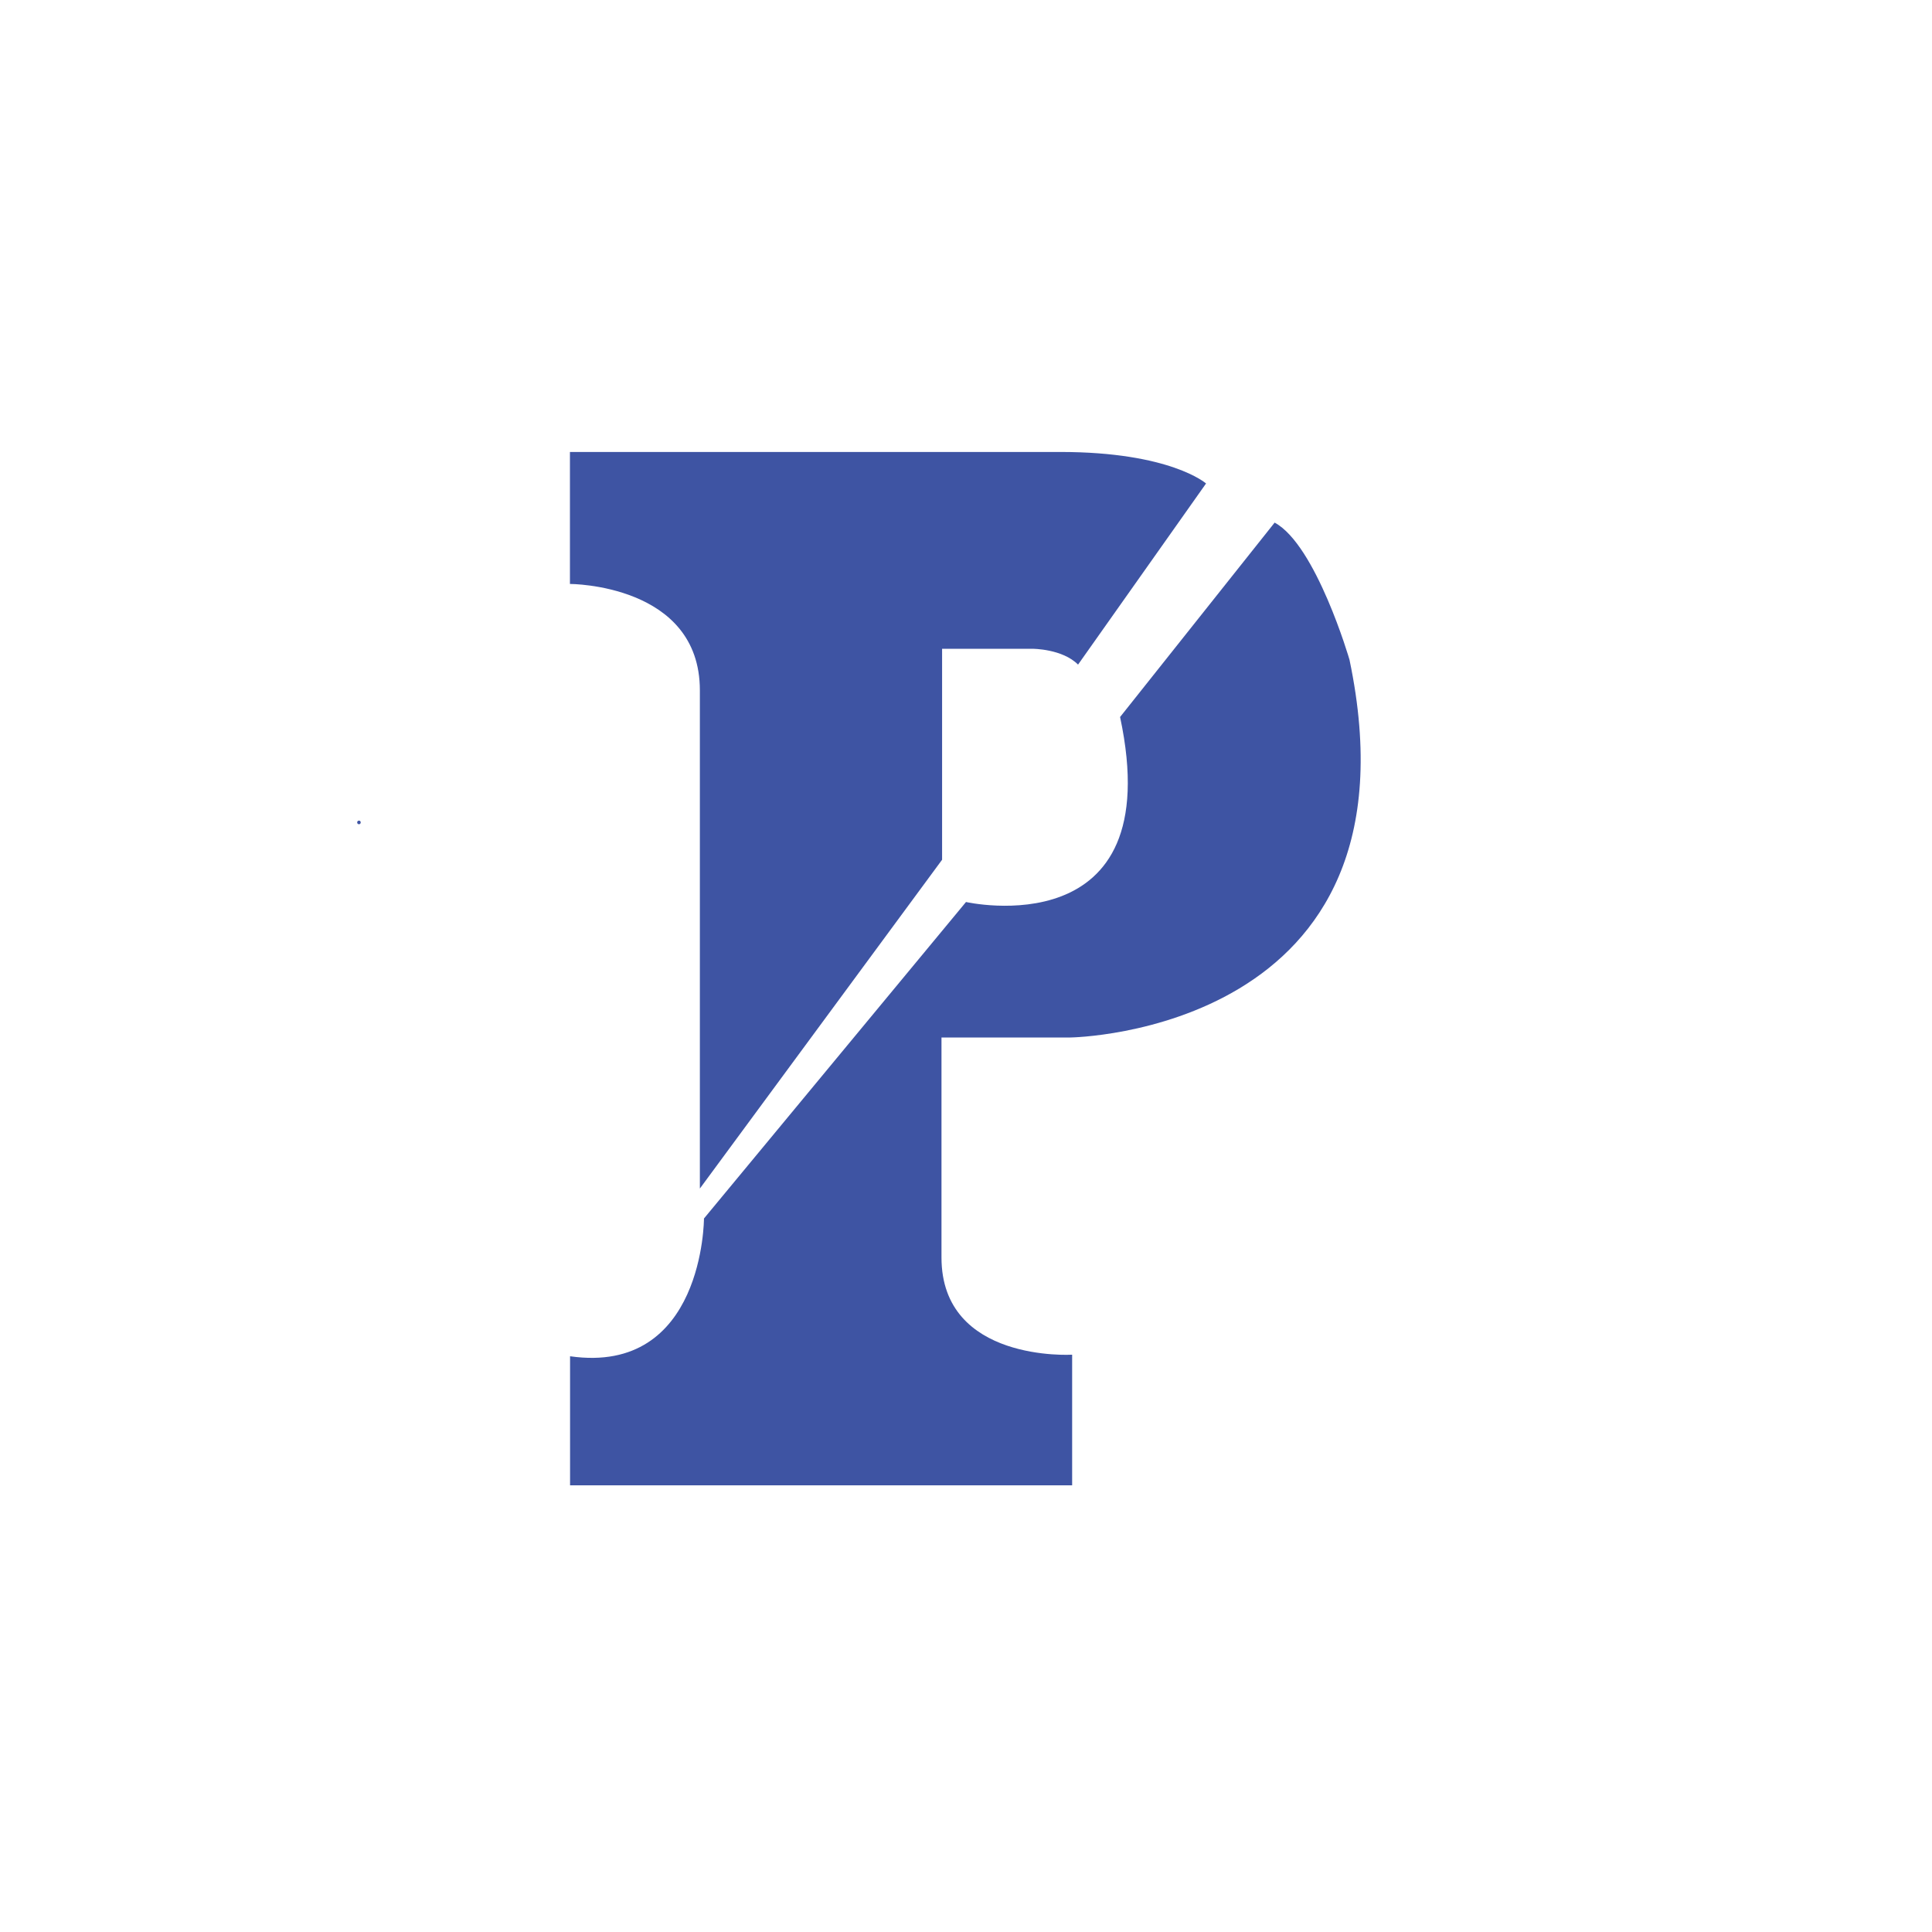
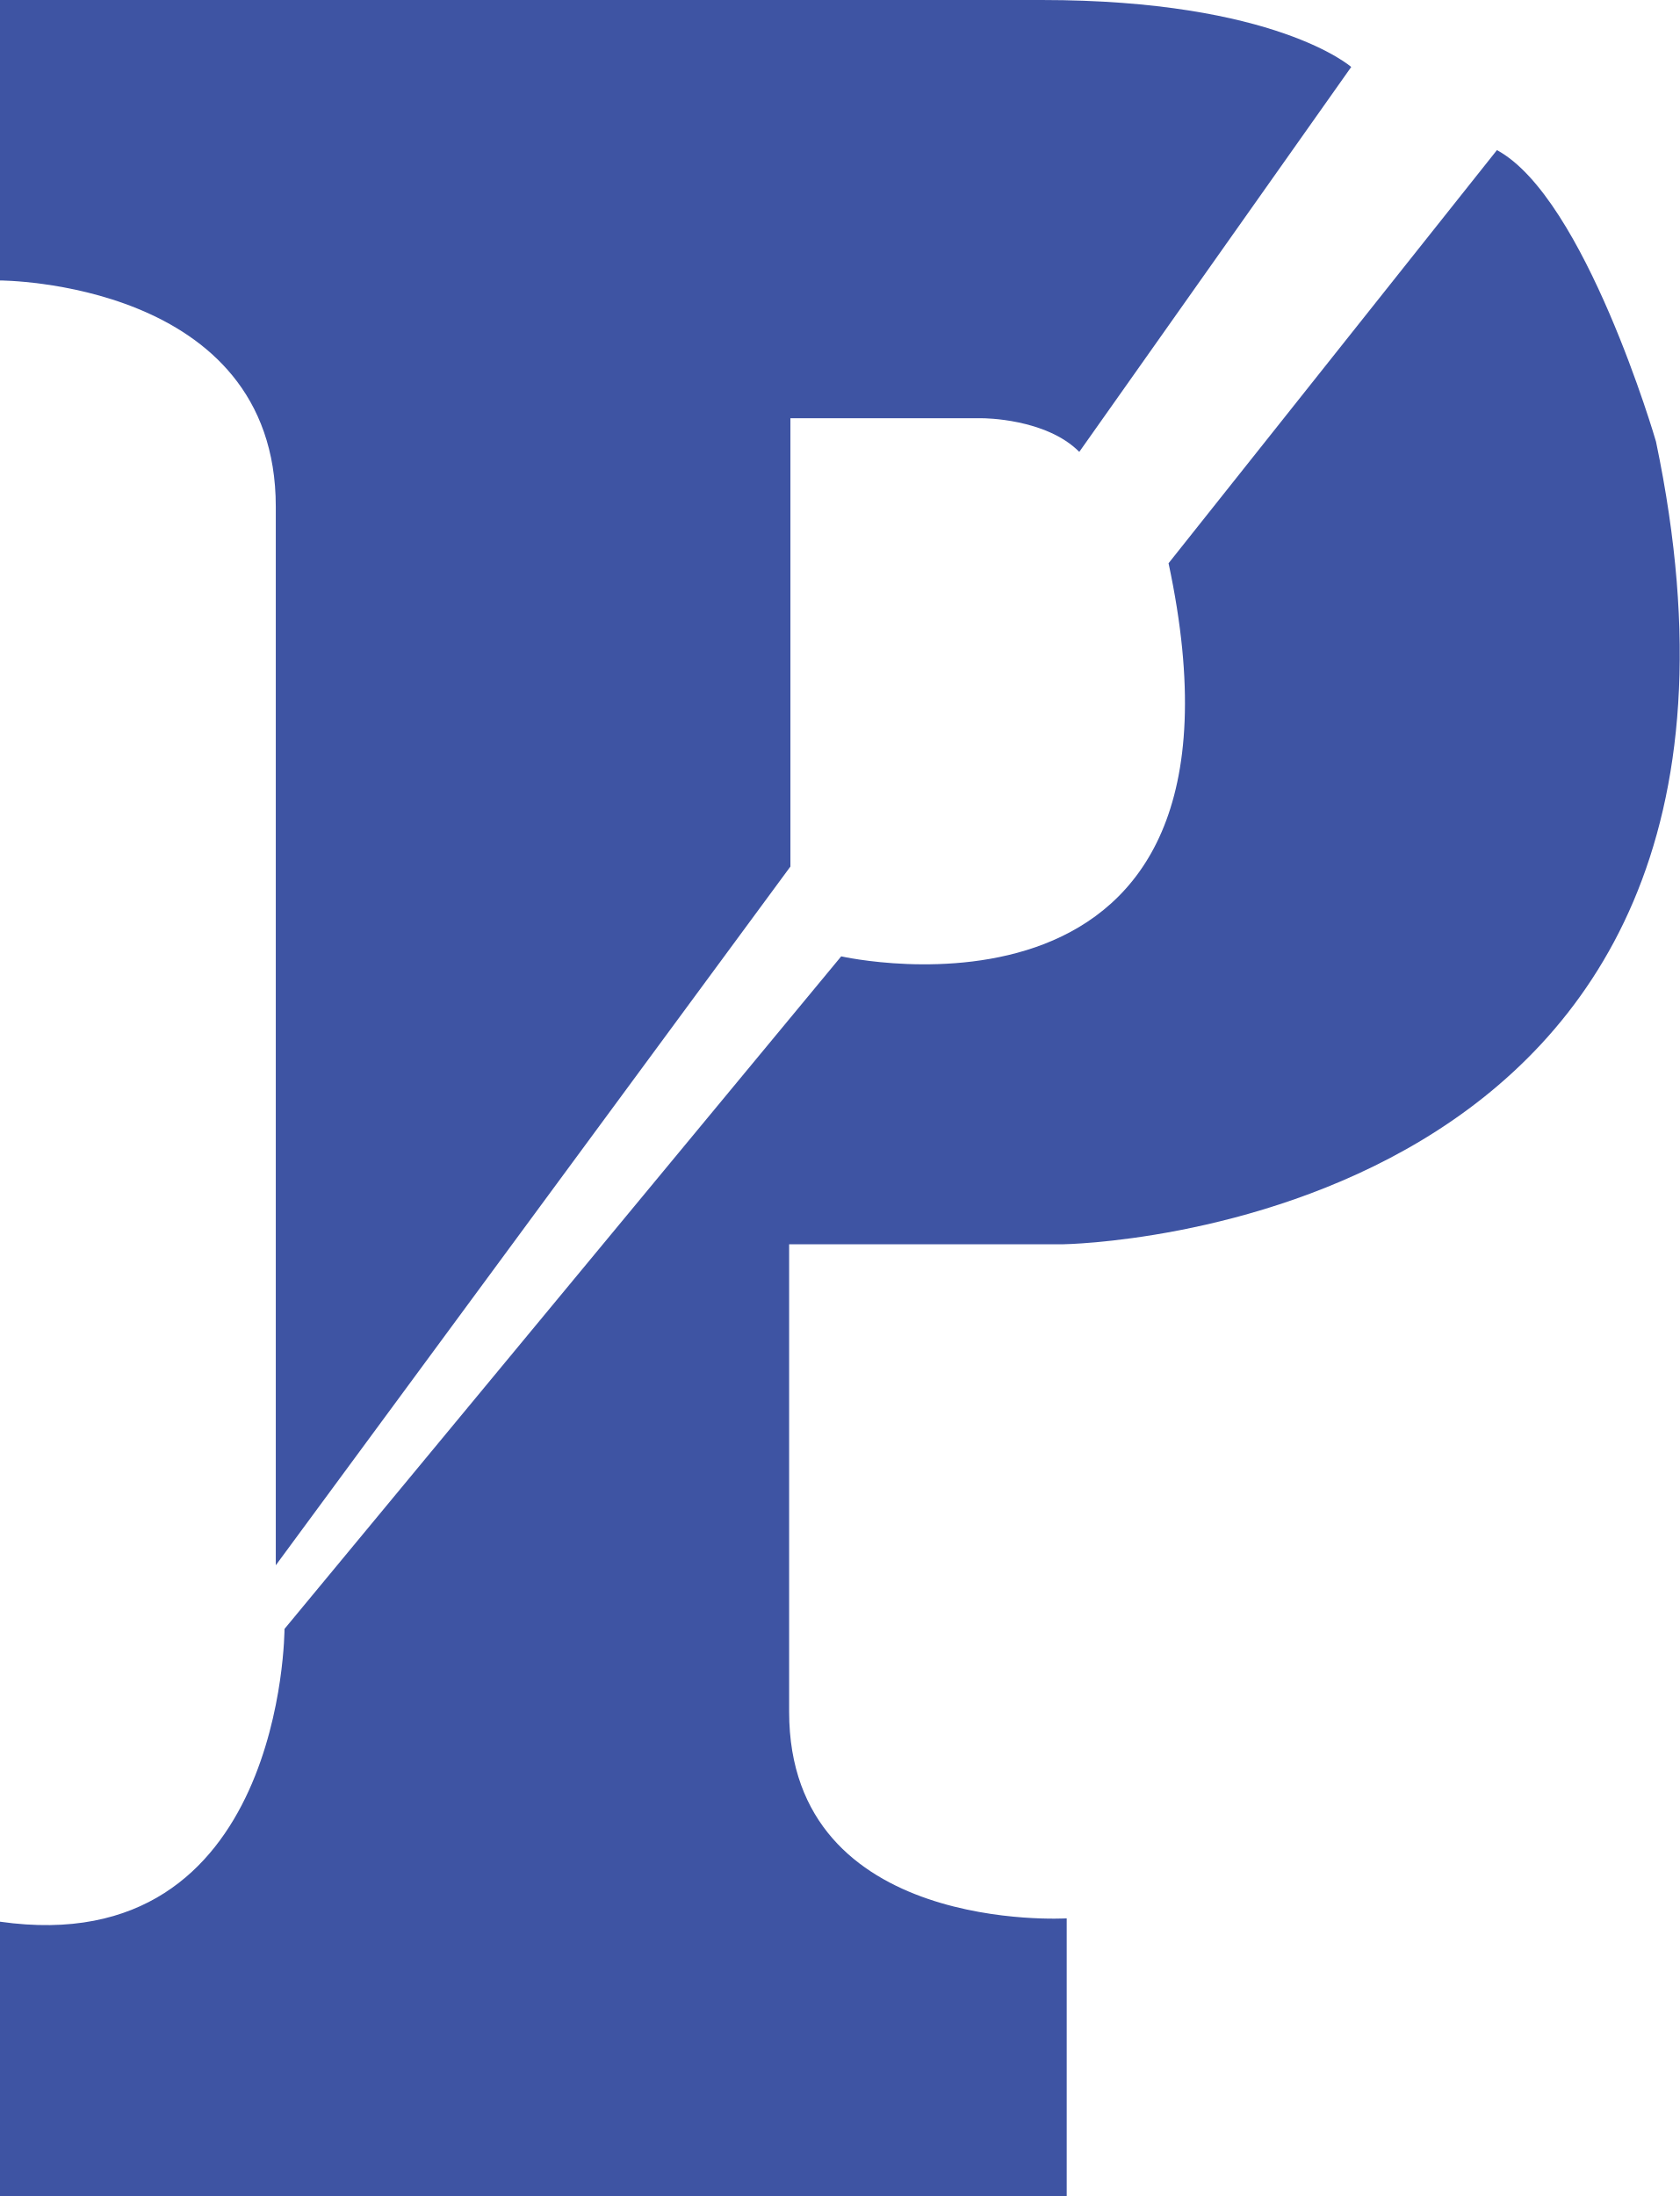
- <svg xmlns="http://www.w3.org/2000/svg" version="1.1" x="0px" y="0px" viewBox="0 0 1600 1600" style="enable-background:new 0 0 1600 1600;" xml:space="preserve">
-   <style type="text/css">
- 	.st0{fill:#3E54A3;}
- 	.st1{display:none;}
- 	.st2{display:inline;fill:none;stroke:#3E54A3;stroke-width:11;stroke-miterlimit:10;}
- </style>
-   <g id="Layer_1">
-     <g>
-       <g>
-         <path class="st0" d="M297.3,682.6c1.9,0,1.9-3,0-3C295.3,679.6,295.3,682.6,297.3,682.6L297.3,682.6z" />
-       </g>
-     </g>
-     <path class="st0" d="M892.8,550.4l106-150c0,0-29.4-26.1-120.7-26.1s-406.1,0-406.1,0v109.3c0,0,107.6,0,107.6,88.1   s0,412.6,0,412.6l200.6-272.3V537.3h75C855.3,537.3,879.8,537.3,892.8,550.4z" />
-     <path class="st0" d="M1055.6,432.8l-128,161C968.5,785.2,800,747,800,747l-217,262.1c0,0-0.1,129.9-110.9,114.1v106.9h415.8v-108.2   c0,0-108.2,6.6-108.2-80.5s0-182.2,0-182.2h106.9c0,0,295.7-4,231-312.8C1117.6,546.3,1089.9,451.3,1055.6,432.8z" />
-   </g>
-   <g id="Layer_2" class="st1">
-     <path class="st2" d="M1172,2367.5v170c0,0,108.1-5.2,108.1,49.8c0,54.9,0,463.5,0,463.5s8.7,75.5-108.1,75.5v156.1h472v-156.1   c0,0-106.4,6.9-106.4-65.2V2910c0,0,350.5,37.8,350.5-252.4s-259.5-290.2-316.1-290.2S1172,2367.5,1172,2367.5z" />
+ <svg xmlns="http://www.w3.org/2000/svg" id="Layer_1" data-name="Layer 1" viewBox="0 0 654.76 855.8">
+   <defs>
+     <style>.cls-1{fill:#3e54a3;}</style>
+   </defs>
+   <g id="Layer_1-2" data-name="Layer 1">
+     <path class="cls-1" d="M420.7,176.1l106-150S497.3,0,406,0H-.1V109.3s107.6,0,107.6,88.1V610L308.1,337.7V163h75C383.2,163,407.7,163,420.7,176.1Z" />
+     <path class="cls-1" d="M583.5,58.5l-128,161c40.9,191.4-127.6,153.2-127.6,153.2l-217,262.1S110.8,764.7,0,748.9V855.8H415.8V747.6s-108.2,6.6-108.2-80.5V484.9H414.5s295.7-4,231-312.8C645.5,172,617.8,77,583.5,58.5Z" />
  </g>
</svg>
